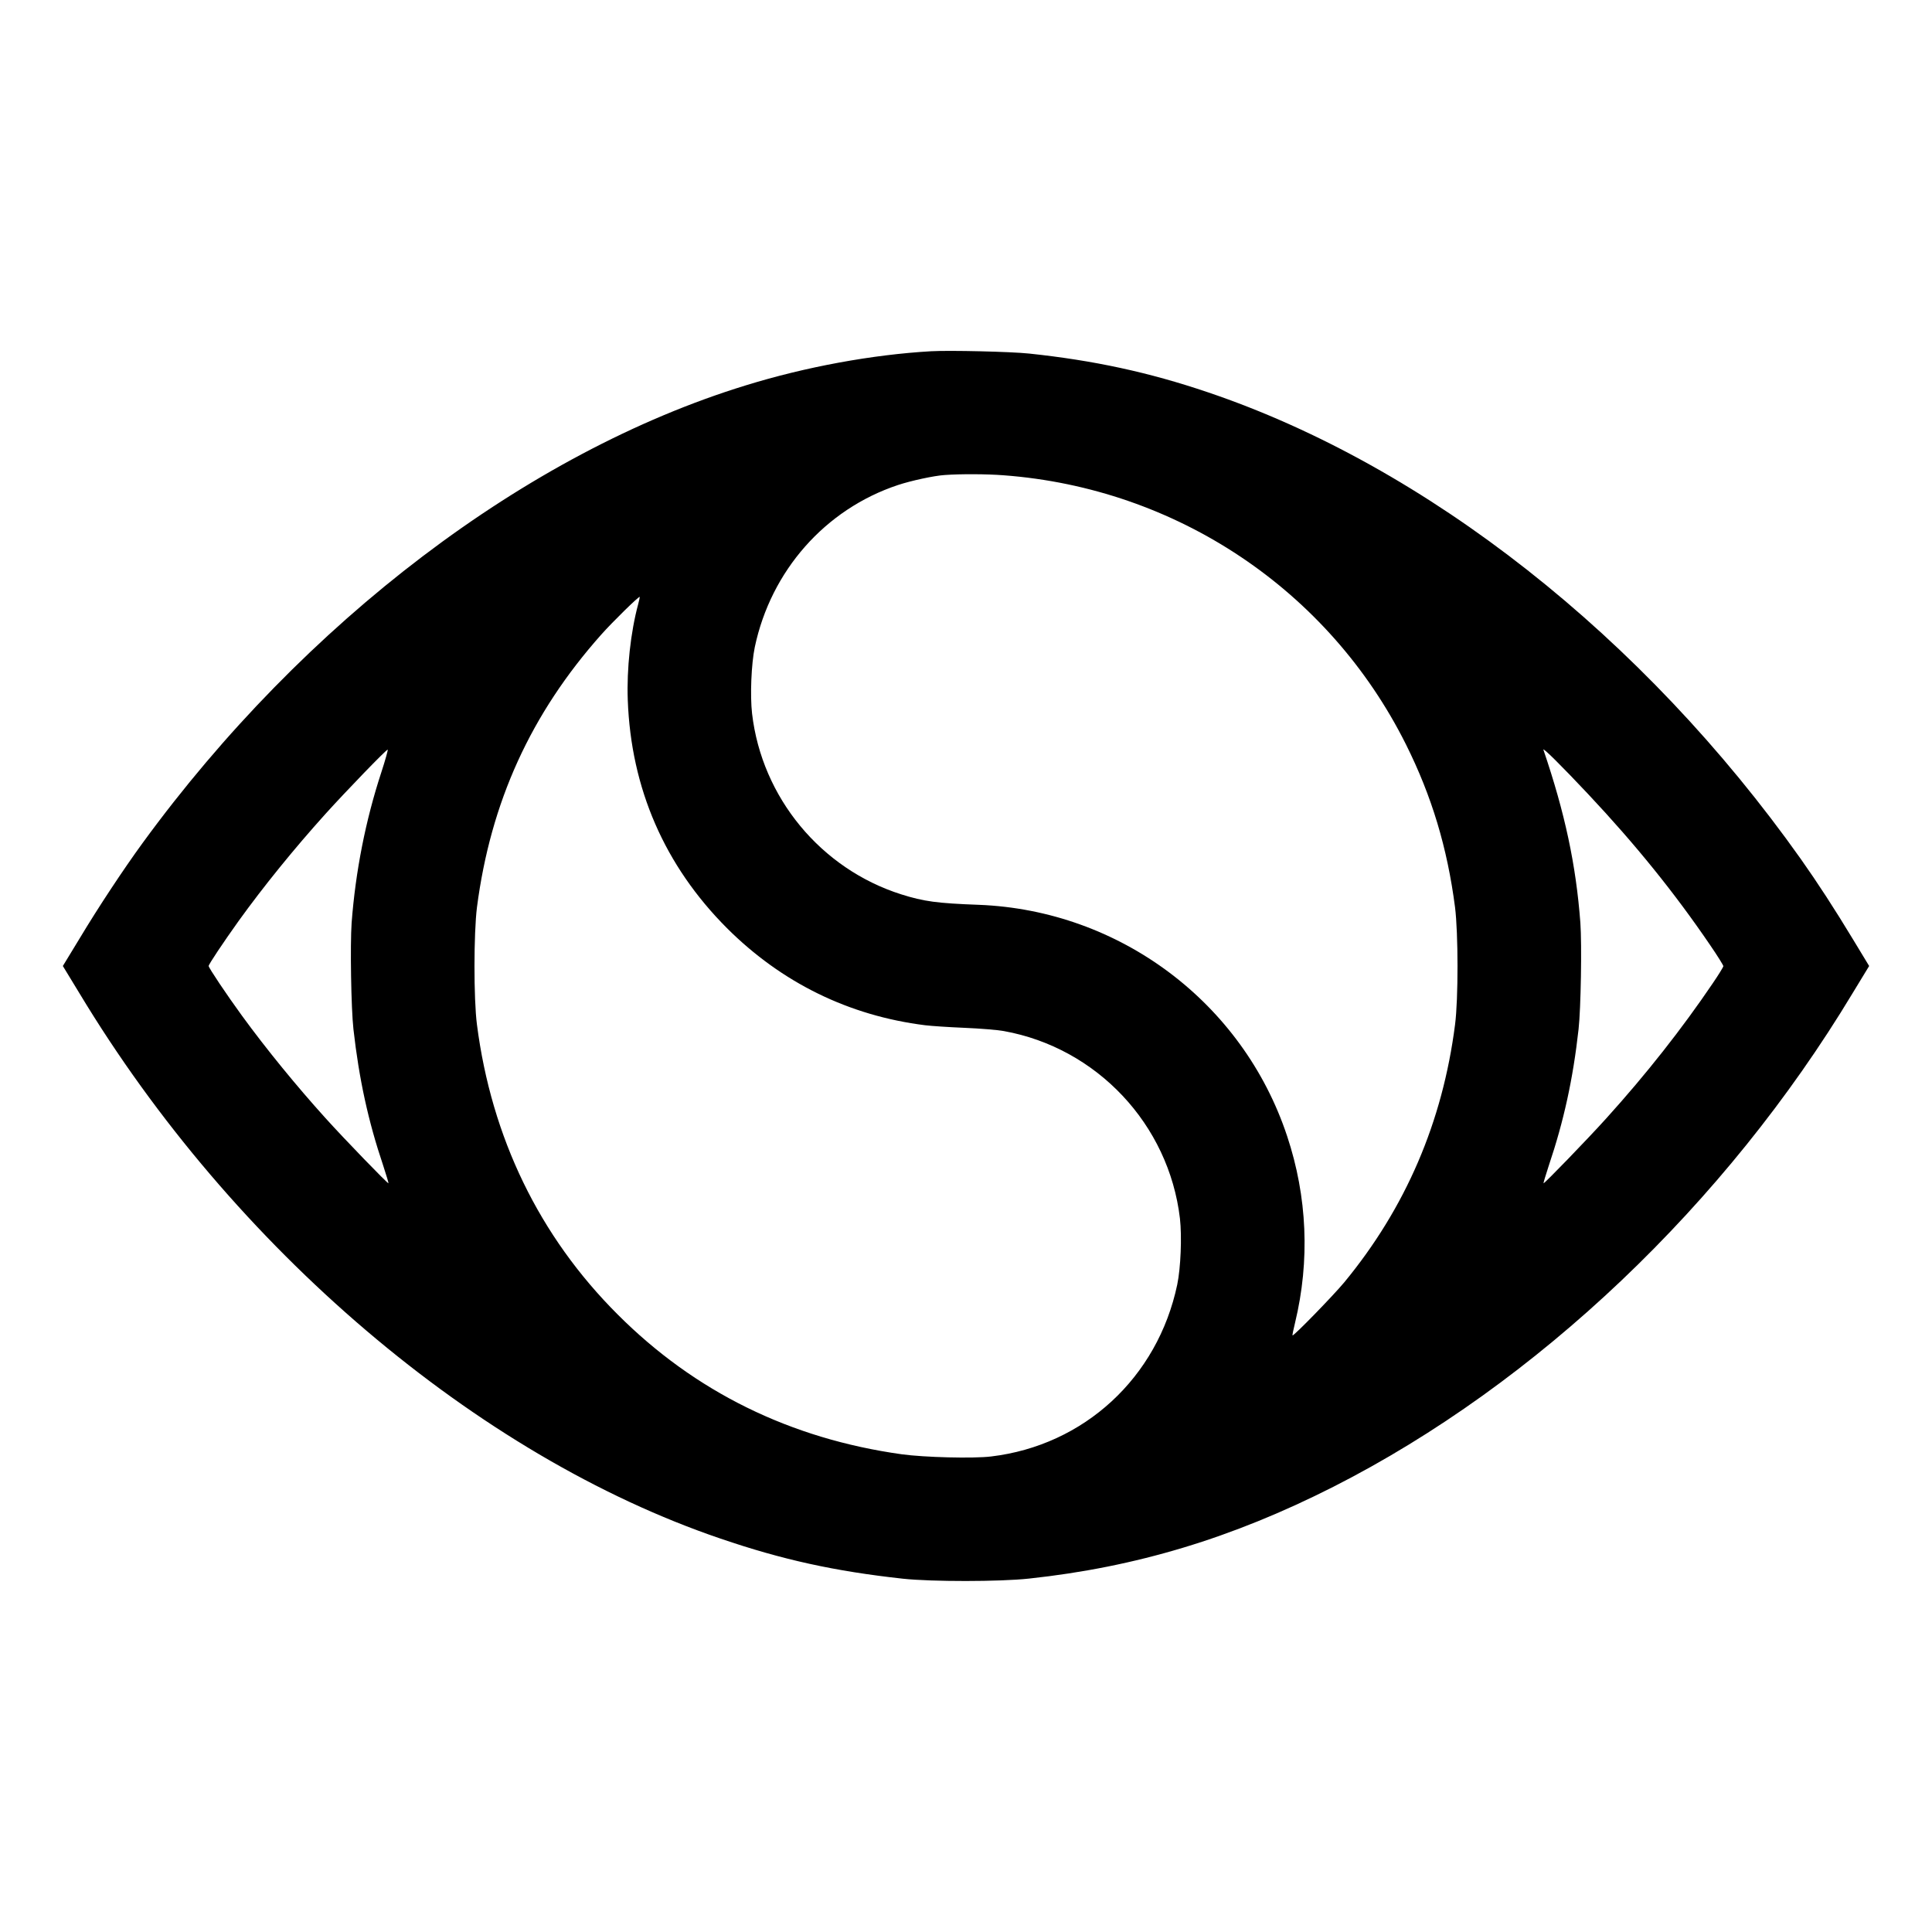
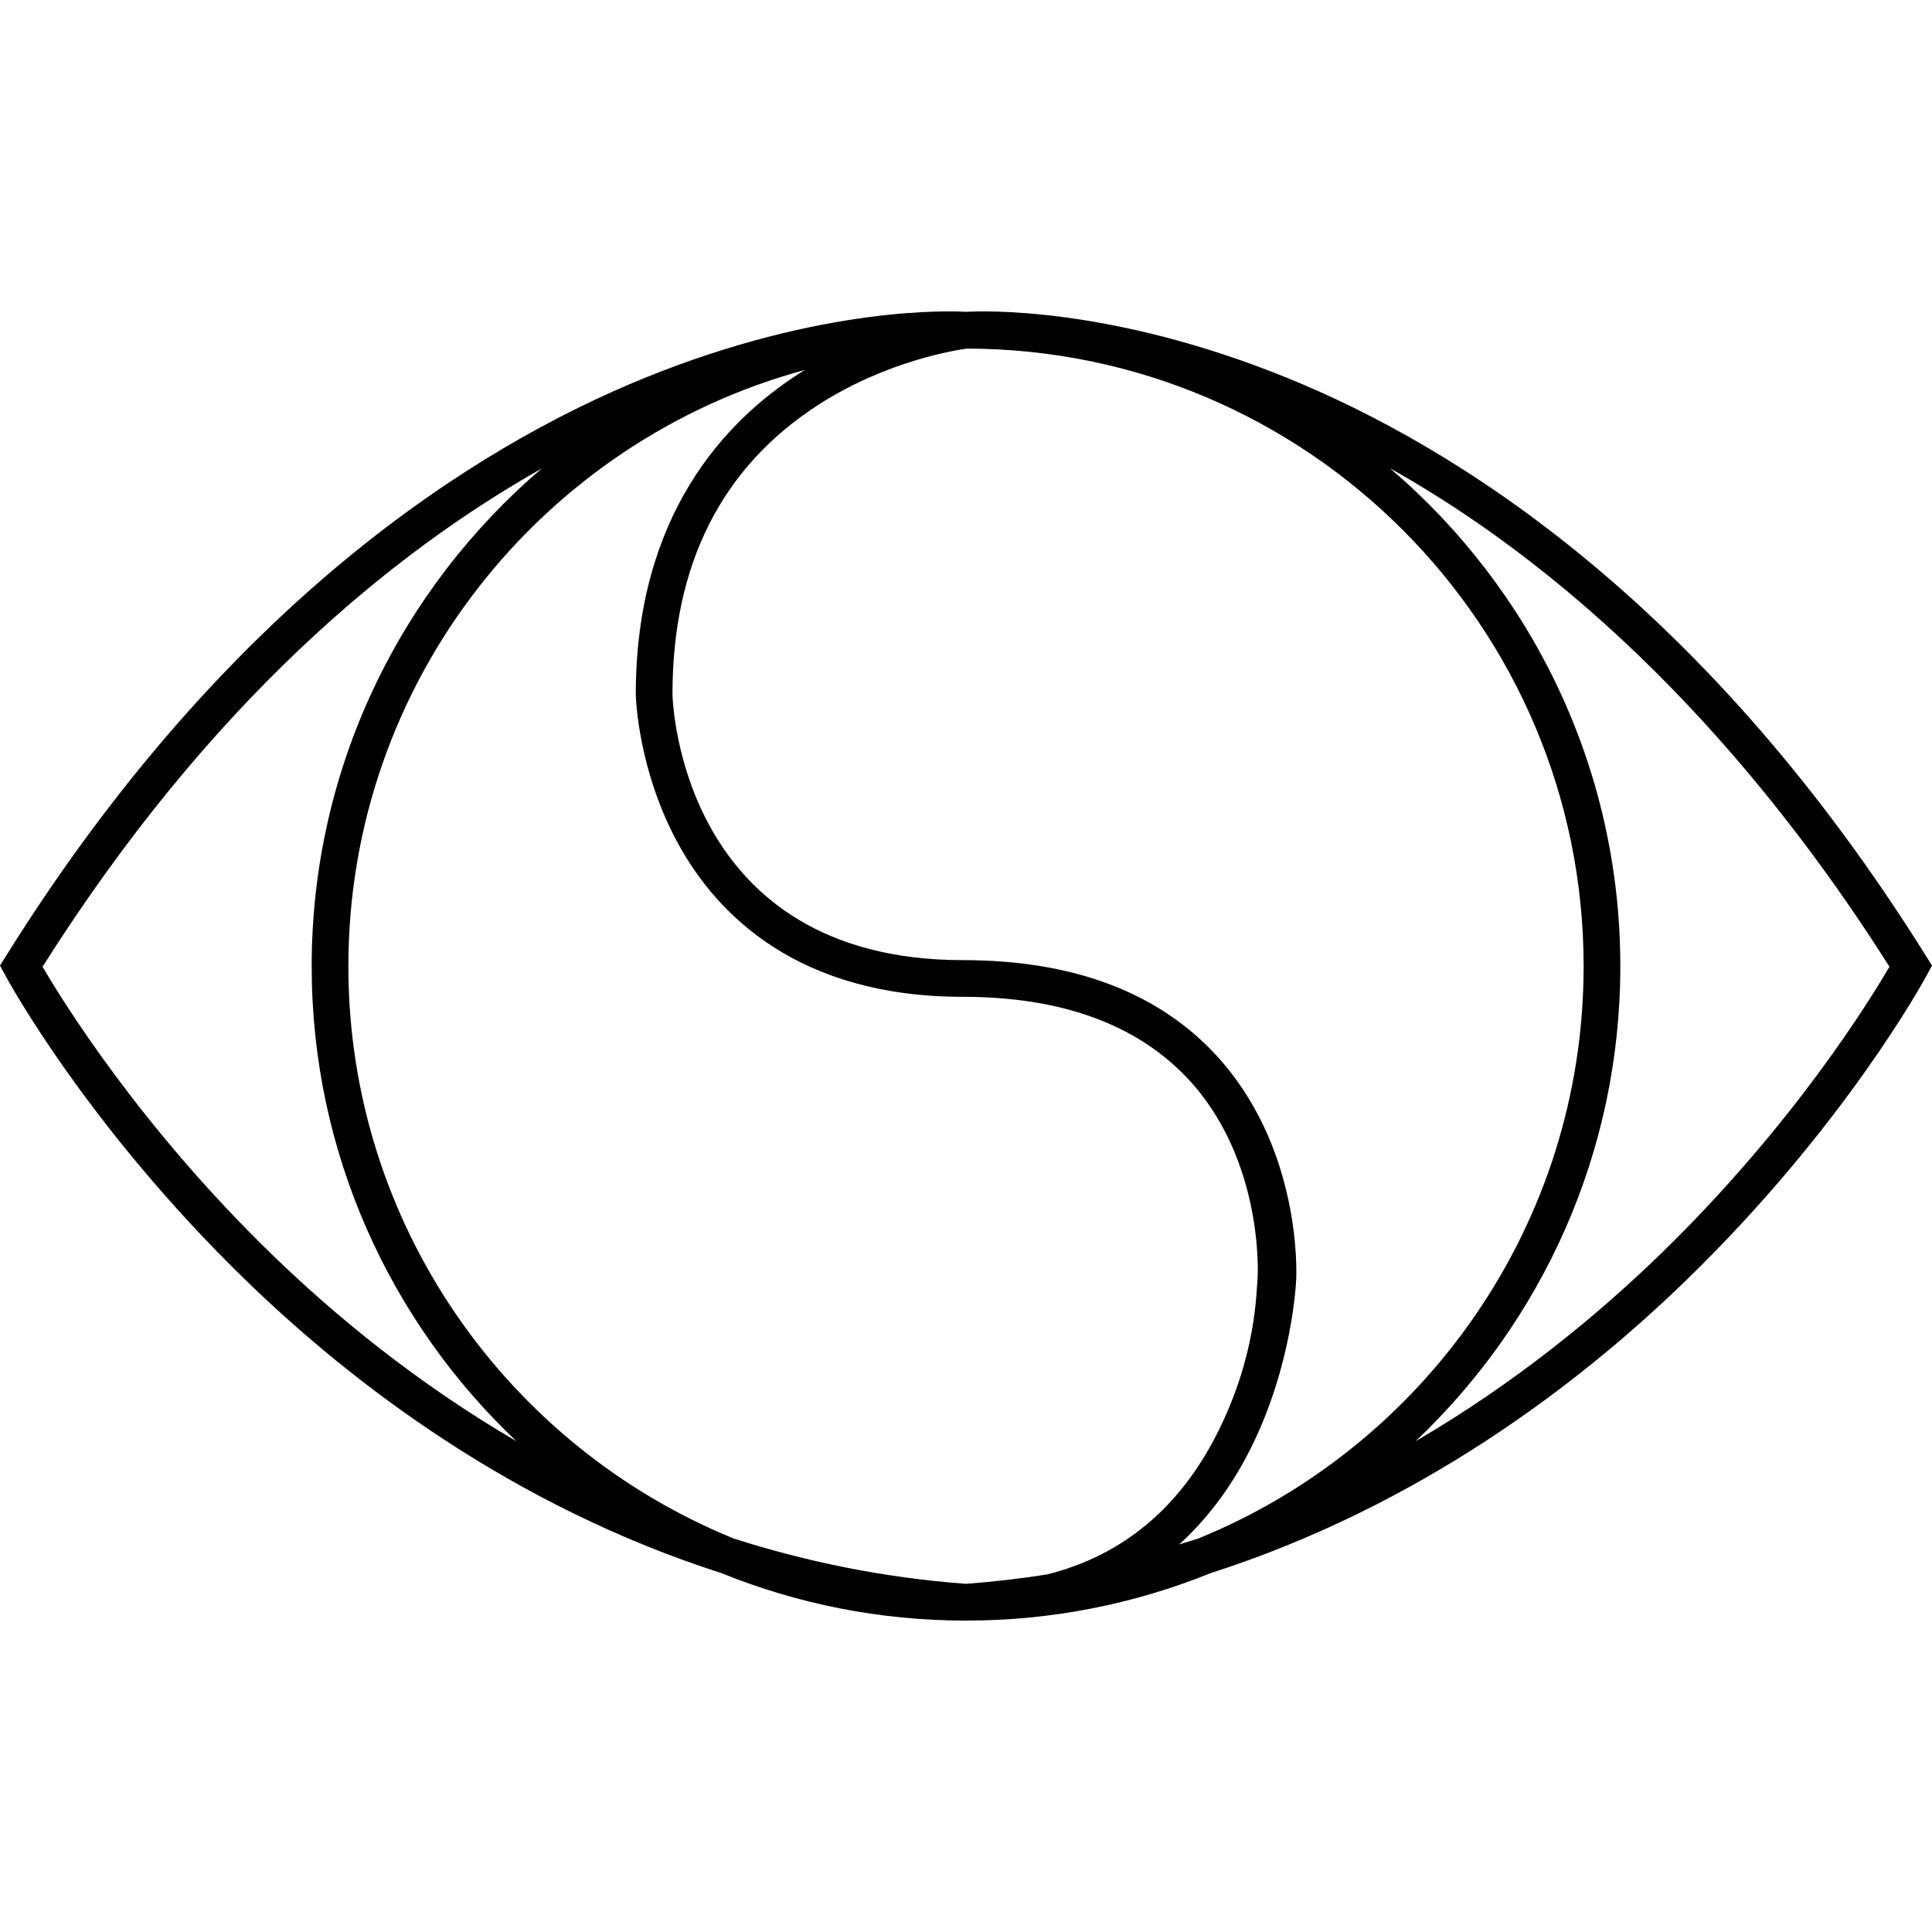
- <svg xmlns="http://www.w3.org/2000/svg" viewBox="0 0 1500 1500">
-   <path d="M723 272.7c-45.6 2.6-97.4 12.1-144 26.5-170 52.2-342.8 183.3-468.2 355.2-14.8 20.3-34.4 49.9-49.1 74.4L48.8 750l12.9 21.2c119.4 198.1 308.6 359.1 497.8 423.4 48 16.4 88.6 25.3 141.5 31.1 22.1 2.4 75.3 2.4 98-.1 83-8.9 157.6-31.4 236.3-71.3 157.6-80 304.5-219.5 403-383.1l12.9-21.2-12.3-20.3c-14.5-24-27.7-44.3-40.7-62.7-122.2-172.5-290.5-305-460.3-362.4-46-15.6-88.8-24.8-138.9-30.1-14.3-1.5-61.5-2.6-76-1.8zm56.1 96.3c134.3 10 252.6 89.1 312.5 209 20 40.1 32.1 80.1 38.1 126.5 2.5 19.9 2.6 71 0 91-9.7 75.7-38.4 142.4-86.1 200.2-8.5 10.2-39.3 41.9-40.1 41.1-.2-.2.7-4.6 2-9.9 11.6-48.1 9.5-97.8-6.2-144.9C964.9 778.4 869.4 706.8 760 702.5c-32.6-1.2-42.7-2.6-60.2-8.1-62.5-19.8-108.3-75.2-115.9-140.4-1.6-14.1-.6-38.4 2.1-51.5 12.5-59.3 54.6-107.1 111.1-125.9 10.2-3.4 28.3-7.3 36.4-7.8 12.2-.9 32.9-.8 45.6.2zM495.5 469c-5.9 21.8-9 50.4-8.1 74.5 2.5 68.7 28.6 128.6 77 177.1 42.5 42.4 94.7 68 153.9 75.4 4.8.6 18.6 1.5 30.5 2 11.9.5 25.6 1.6 30.5 2.5 72.3 13 128.2 72.5 136.8 145.5 1.6 14.1.6 38.5-2.1 51.4-15.2 72.2-72.3 124.8-144.5 133.4-13.8 1.7-52 .7-69.4-1.7-86.6-12.1-160.7-48.6-220.6-108.6-60.8-60.7-97.9-137.3-109.2-225-2.6-20-2.5-71.1 0-91 10.6-81.7 41.8-150.3 96.5-211.8 8.5-9.6 29.3-30 29.9-29.3.1.1-.4 2.6-1.2 5.6zM1233 616.5c37 39.4 67.2 76.8 94.7 117.2 5.7 8.3 10.3 15.7 10.3 16.4 0 .7-3.7 6.7-8.2 13.3-23.9 35.3-51.6 70.5-82.6 104.8-14.7 16.3-48.3 51-48.8 50.5-.2-.2 1.7-6.4 4.1-13.8 11.6-34.4 18.8-67.1 23.1-105.9 1.8-16.1 2.6-65.5 1.4-82.5-3.4-45.2-12-85.3-28.7-134.4-.8-2.3 14.3 12.7 34.7 34.4zm-937-16.7c-12.2 37.2-20 77-23 116.7-1.2 17.2-.4 66.4 1.4 82.5 4.4 39 11.5 71.5 23.1 105.9 2.4 7.4 4.3 13.6 4.1 13.8-.5.5-34-34.1-48.8-50.5-22.6-25-45.9-53.5-65-79.7C176 772.3 162 751.4 162 750c0-1.3 11.3-18.2 23.3-35 19.4-26.9 42.8-55.8 67.5-83.2 16.1-17.8 47-49.8 48.2-49.8.4 0-1.8 8-5 17.8z" />
+ <svg xmlns="http://www.w3.org/2000/svg" viewBox="0 0 577 577">
+   <path d="M495.966 374.48c-18.901 18.352-43.41 38.558-73.185 55.939 37.627-35.642 61.135-86.048 61.135-141.846 0-59.497-26.732-112.86-68.806-148.733 69.194 38.867 118.4 100.212 149.175 148.876-5.956 10.233-28.949 47.533-68.319 85.763zm-414.678.244c-39.46-38.251-62.59-75.744-68.573-86.01 49.936-79.002 104.43-123.618 149.072-148.787-42.015 35.872-68.703 89.197-68.703 148.646 0 55.798 23.51 106.205 61.136 141.848-29.663-17.314-54.087-37.427-72.932-55.697zm22.753-86.15c0-85.077 57.894-156.873 136.348-178.092-.468.29-.936.575-1.405.873-22.402 14.277-49.106 42.51-49.105 96.06.021.922.628 22.84 12.9 45 11.44 20.662 35.44 45.29 84.808 45.29 29.113 0 51.584 8.089 66.79 24.04 23.204 24.344 21.252 59.355 21.216 59.77-.425 4.86-.427 23.28-11.864 46.155-11.303 22.61-28.395 36.846-50.971 42.536a299.573 299.573 0 01-24.258 2.815c-24.833-1.85-47.968-6.688-69.373-13.533-67.428-27.472-115.086-93.727-115.086-170.915zm253.82 170.919a315.39 315.39 0 01-5.696 1.761c9.745-8.85 16.594-19.139 21.366-28.683 12.485-24.973 13.548-49.607 13.583-50.571.082-1.616 1.715-39.905-24.719-67.725-17.357-18.266-42.527-27.528-74.808-27.528-83.83 0-86.672-76.326-86.75-79.45 0-38.748 14.7-67.844 43.693-86.48 20.602-13.244 41.593-16.357 44.276-16.708 101.57.166 184.152 82.85 184.152 184.464 0 77.193-47.663 143.45-115.097 170.92zM575.314 285.67C509.441 180.173 435.13 133.455 384.39 112.841c-53.08-21.566-91.39-19.984-95.891-19.706-4.522-.277-42.825-1.851-95.887 19.705-50.74 20.615-125.053 67.333-190.924 172.831L0 288.371l1.51 2.801c.986 1.83 24.686 45.333 71.89 91.17 32.1 31.168 79.908 67.53 142.041 87.477C238.023 478.956 262.681 484 288.5 484c25.818 0 50.476-5.044 73.059-14.18 62.133-19.947 109.941-56.31 142.04-87.478 47.204-45.837 70.906-89.34 71.89-91.17L577 288.37l-1.686-2.699z" />
</svg>
